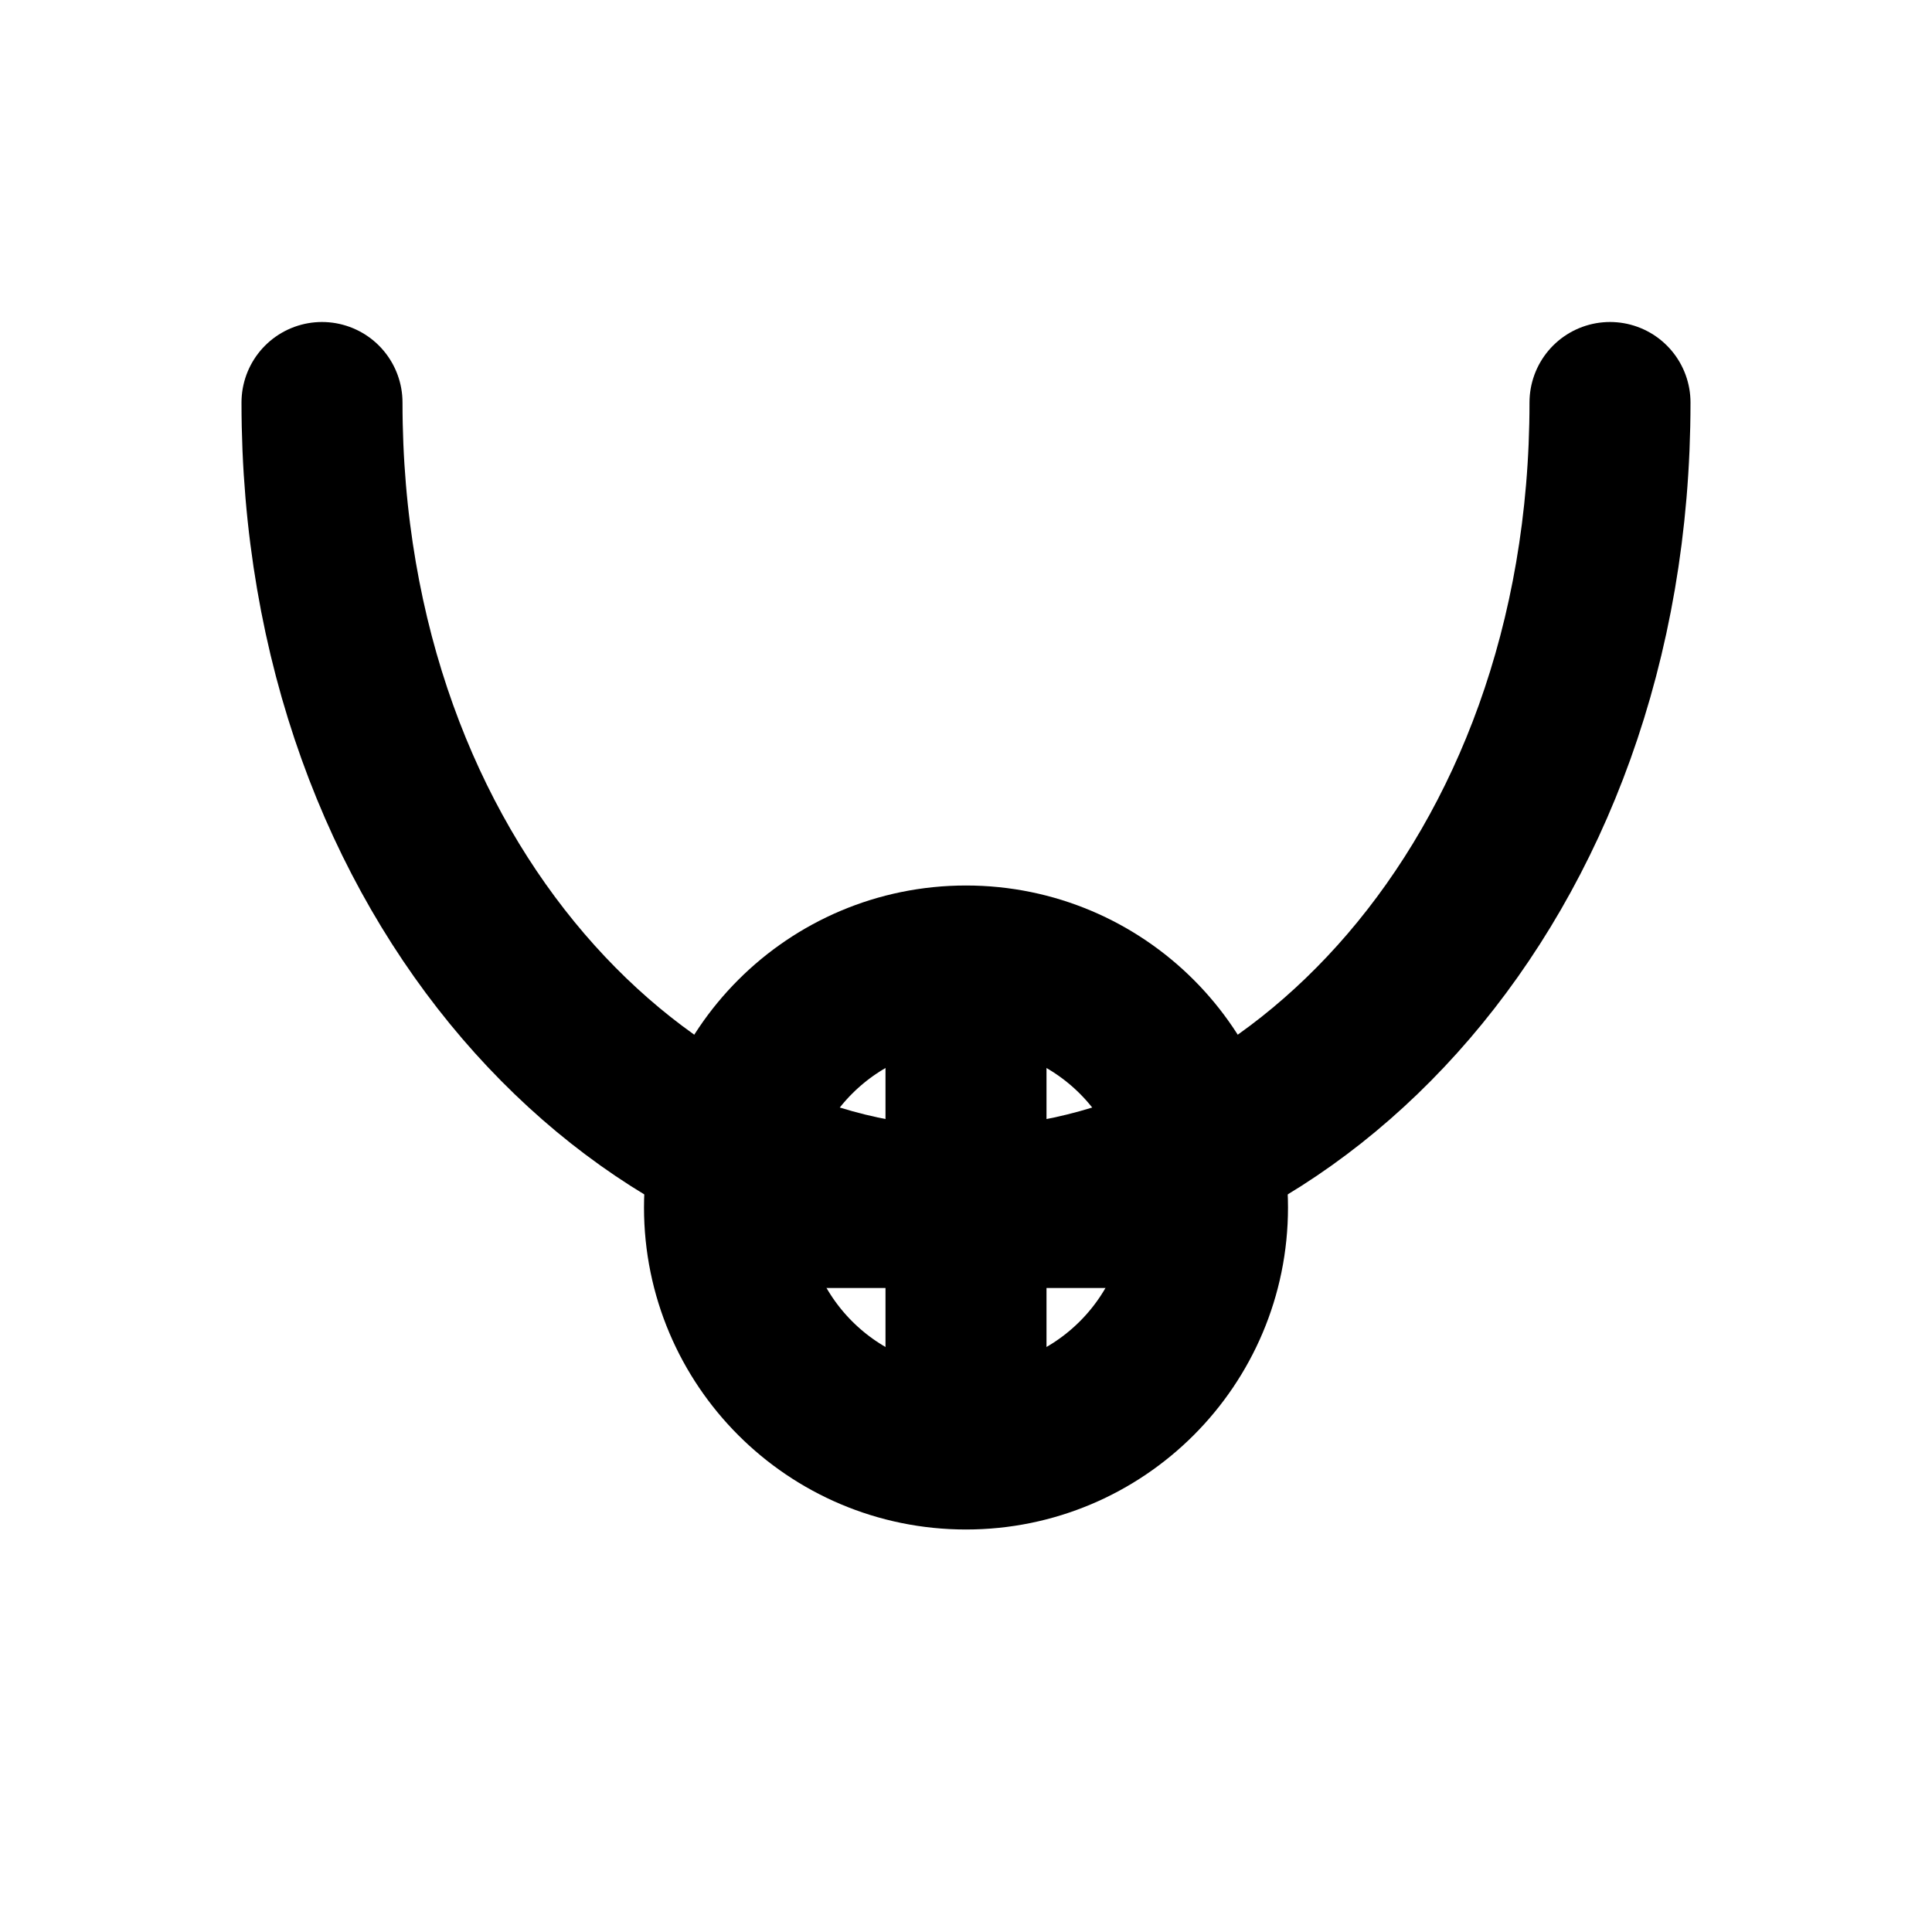
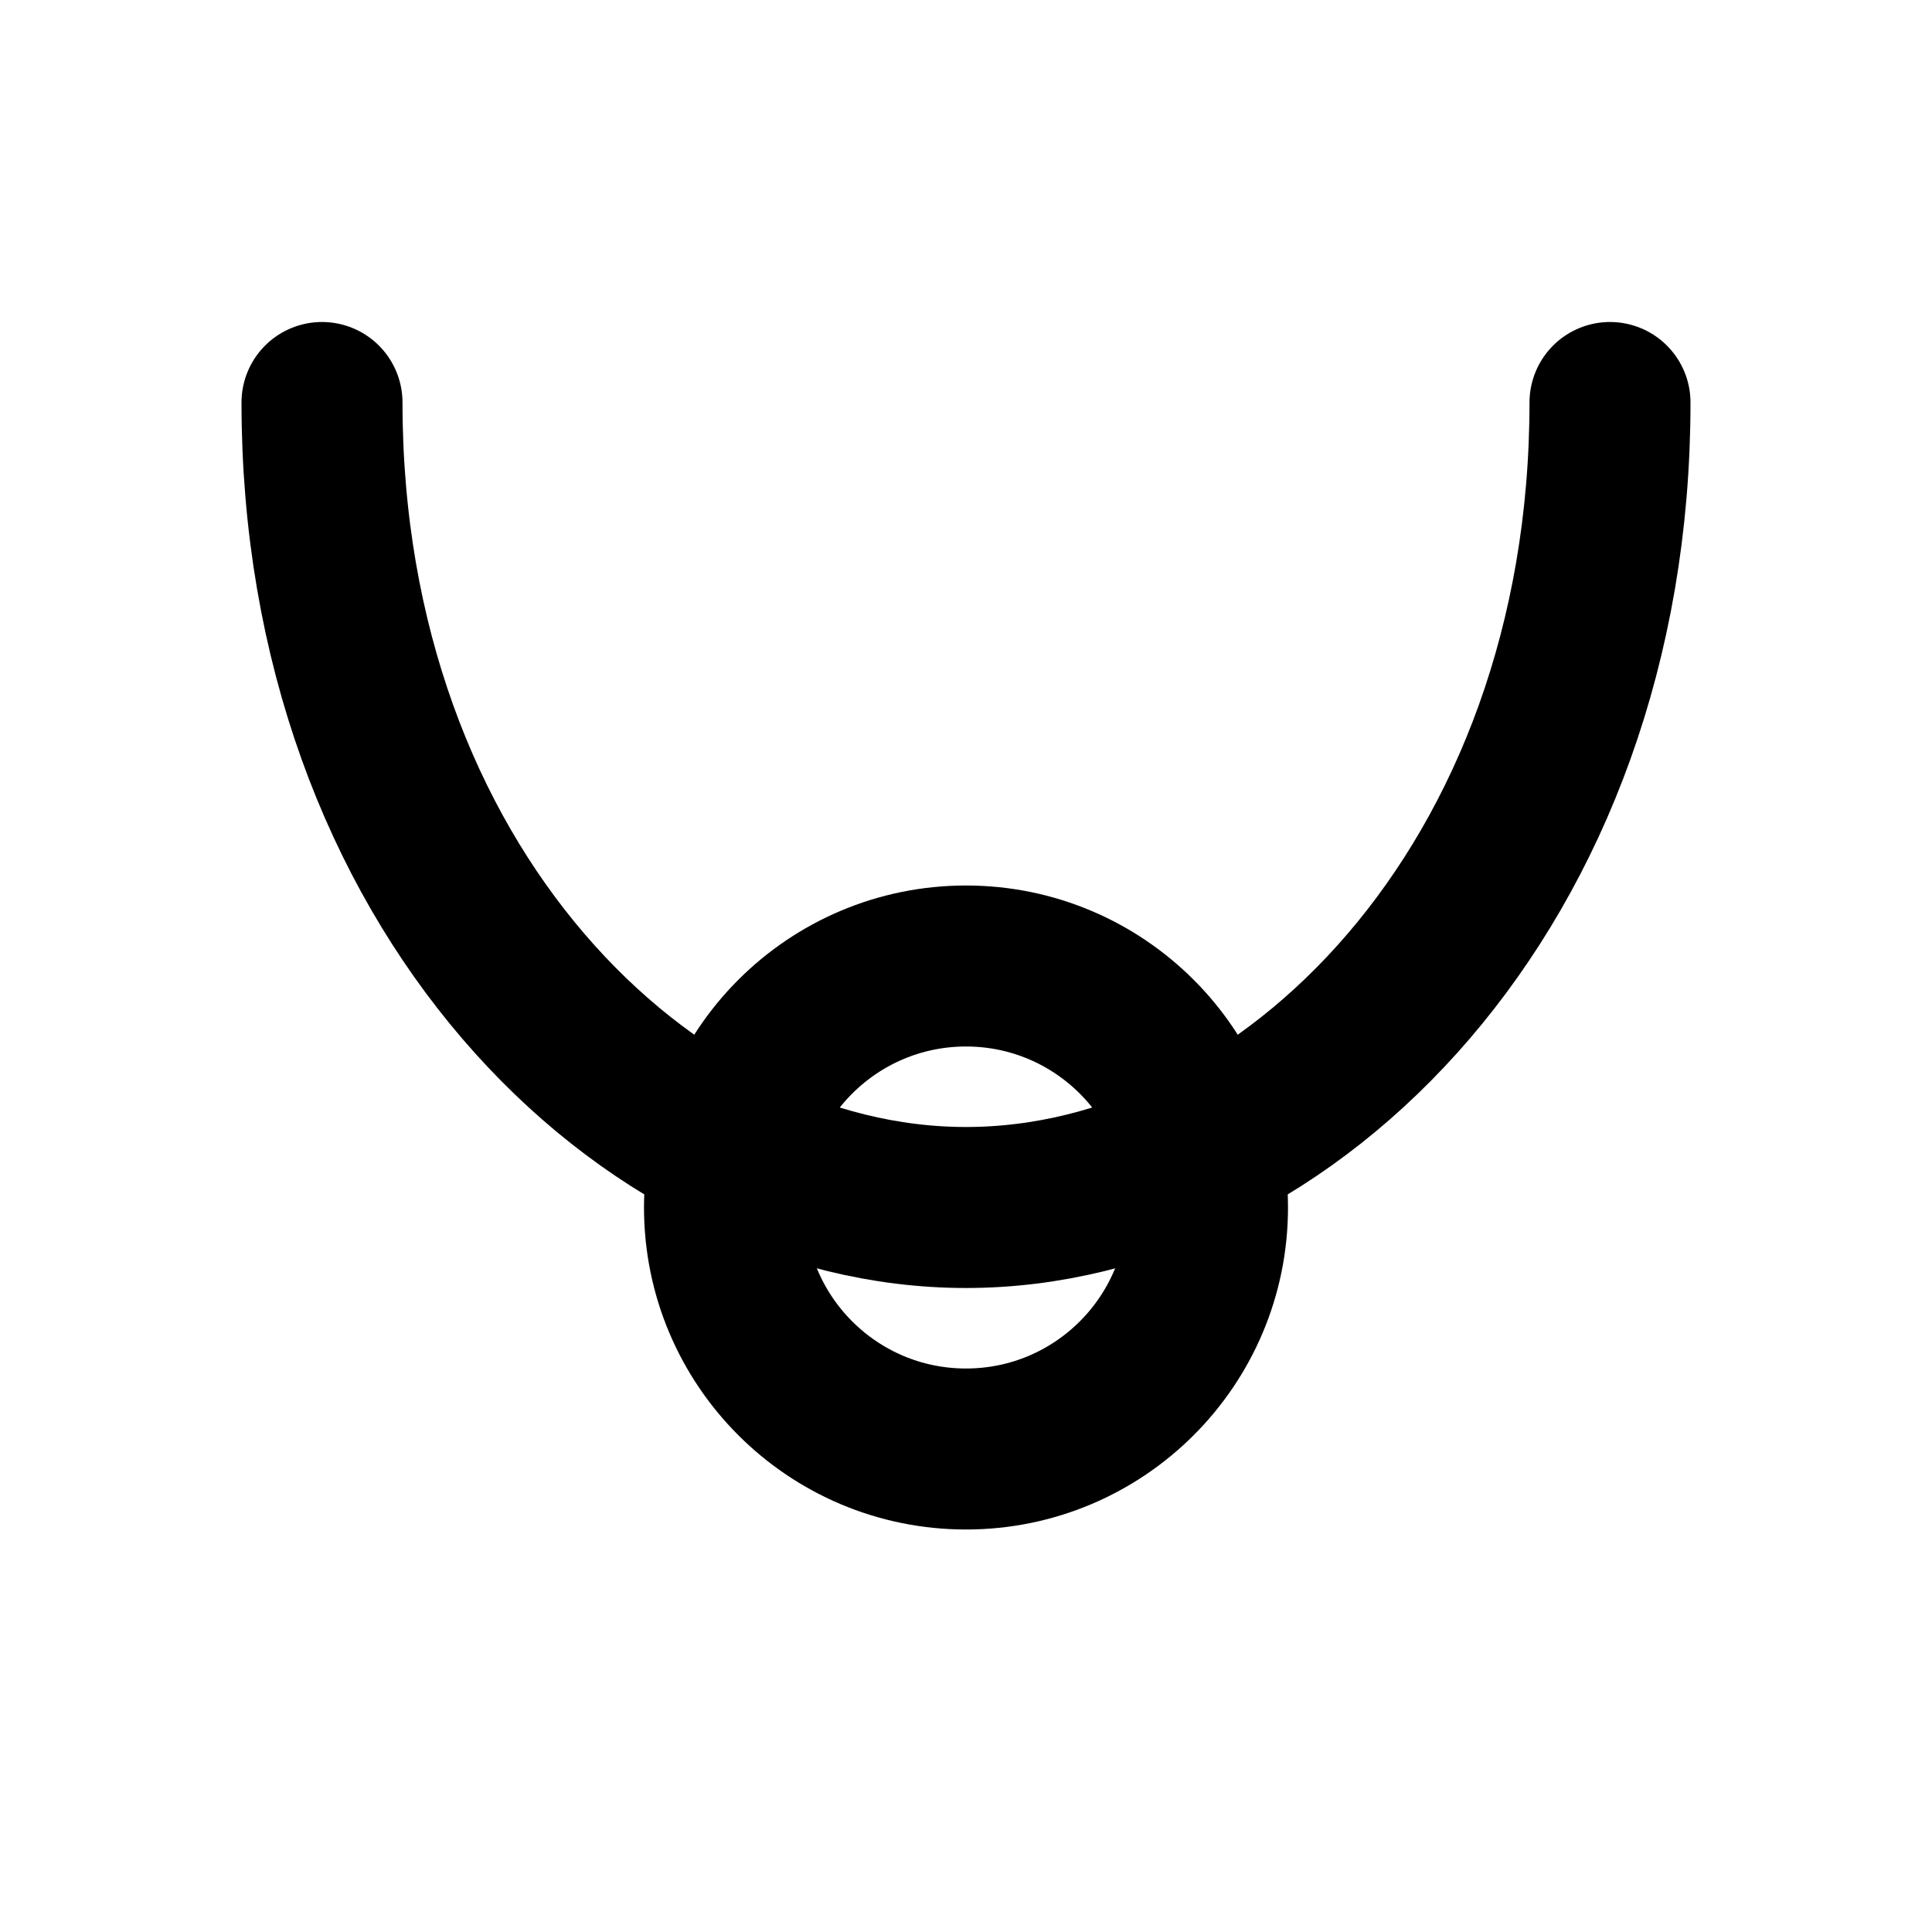
<svg viewBox="0 0 24 24" fill="none" stroke="currentColor" stroke-width="2" stroke-linecap="round" stroke-linejoin="round">
  <path d="M4 5c0 6 4 10 8 10s8-4 8-10" />
  <circle cx="12" cy="15" r="3" />
-   <path d="M12 13v4" />
-   <path d="M10 15h4" />
</svg>
